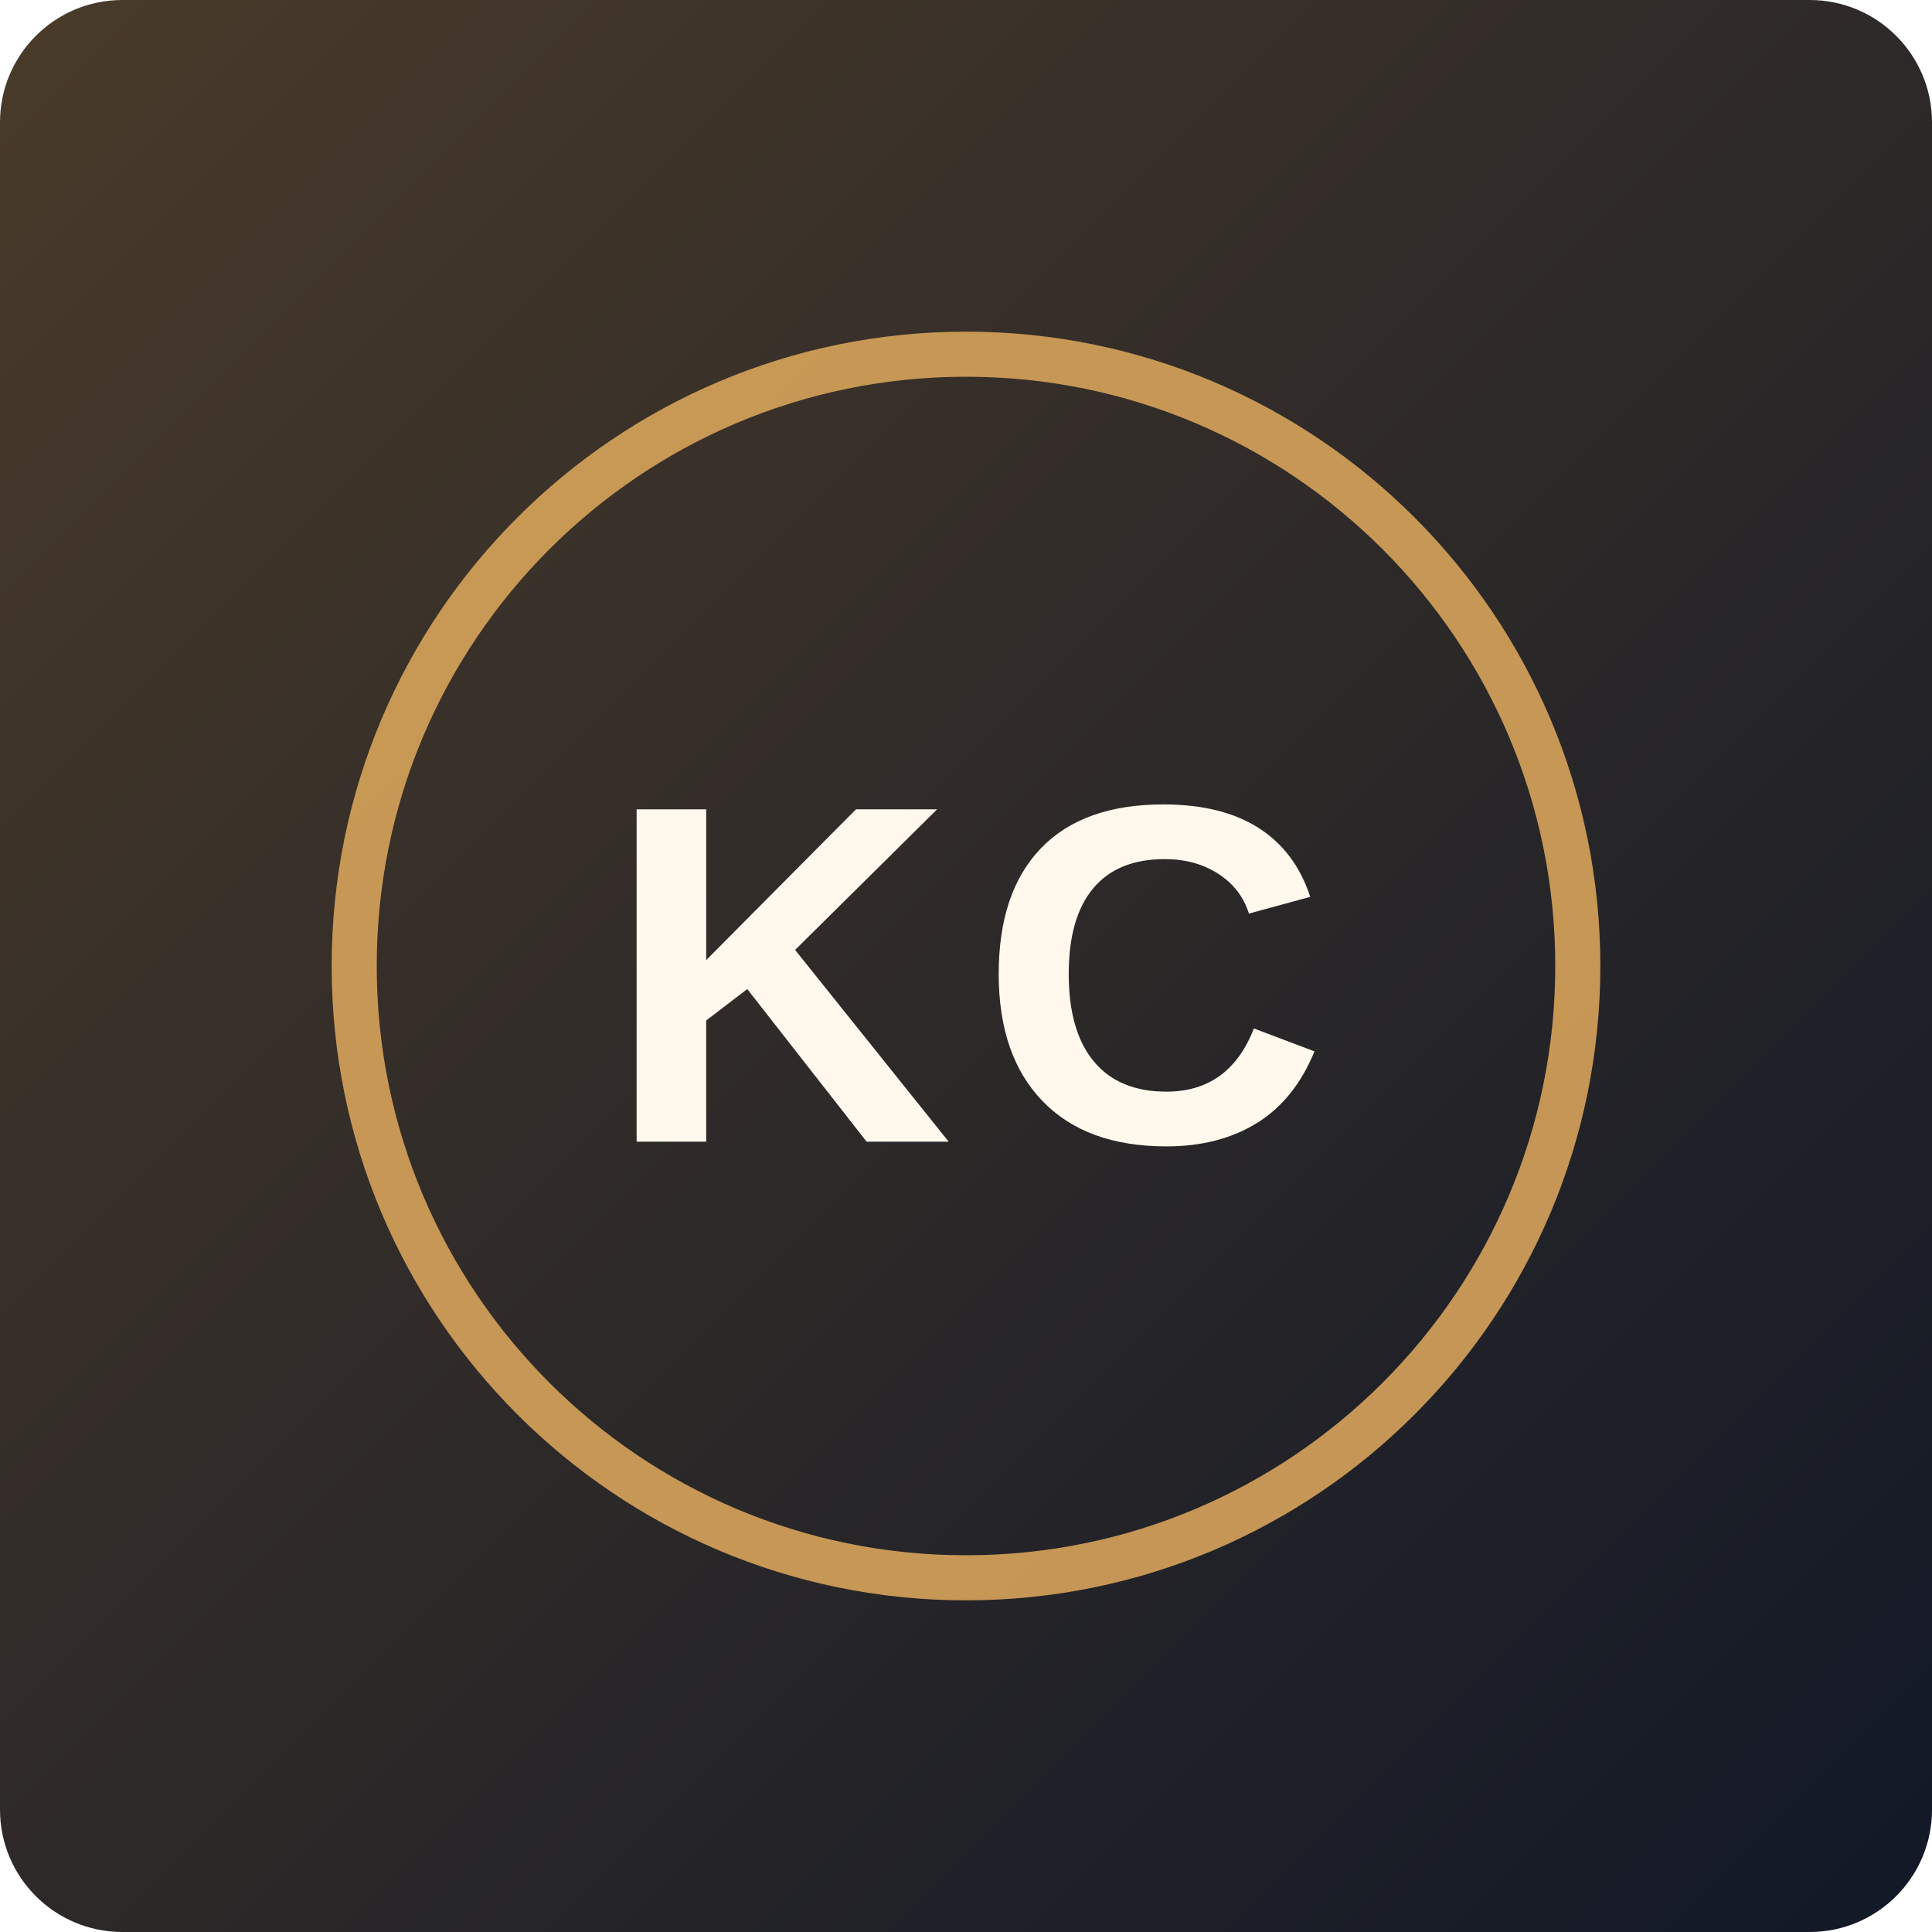
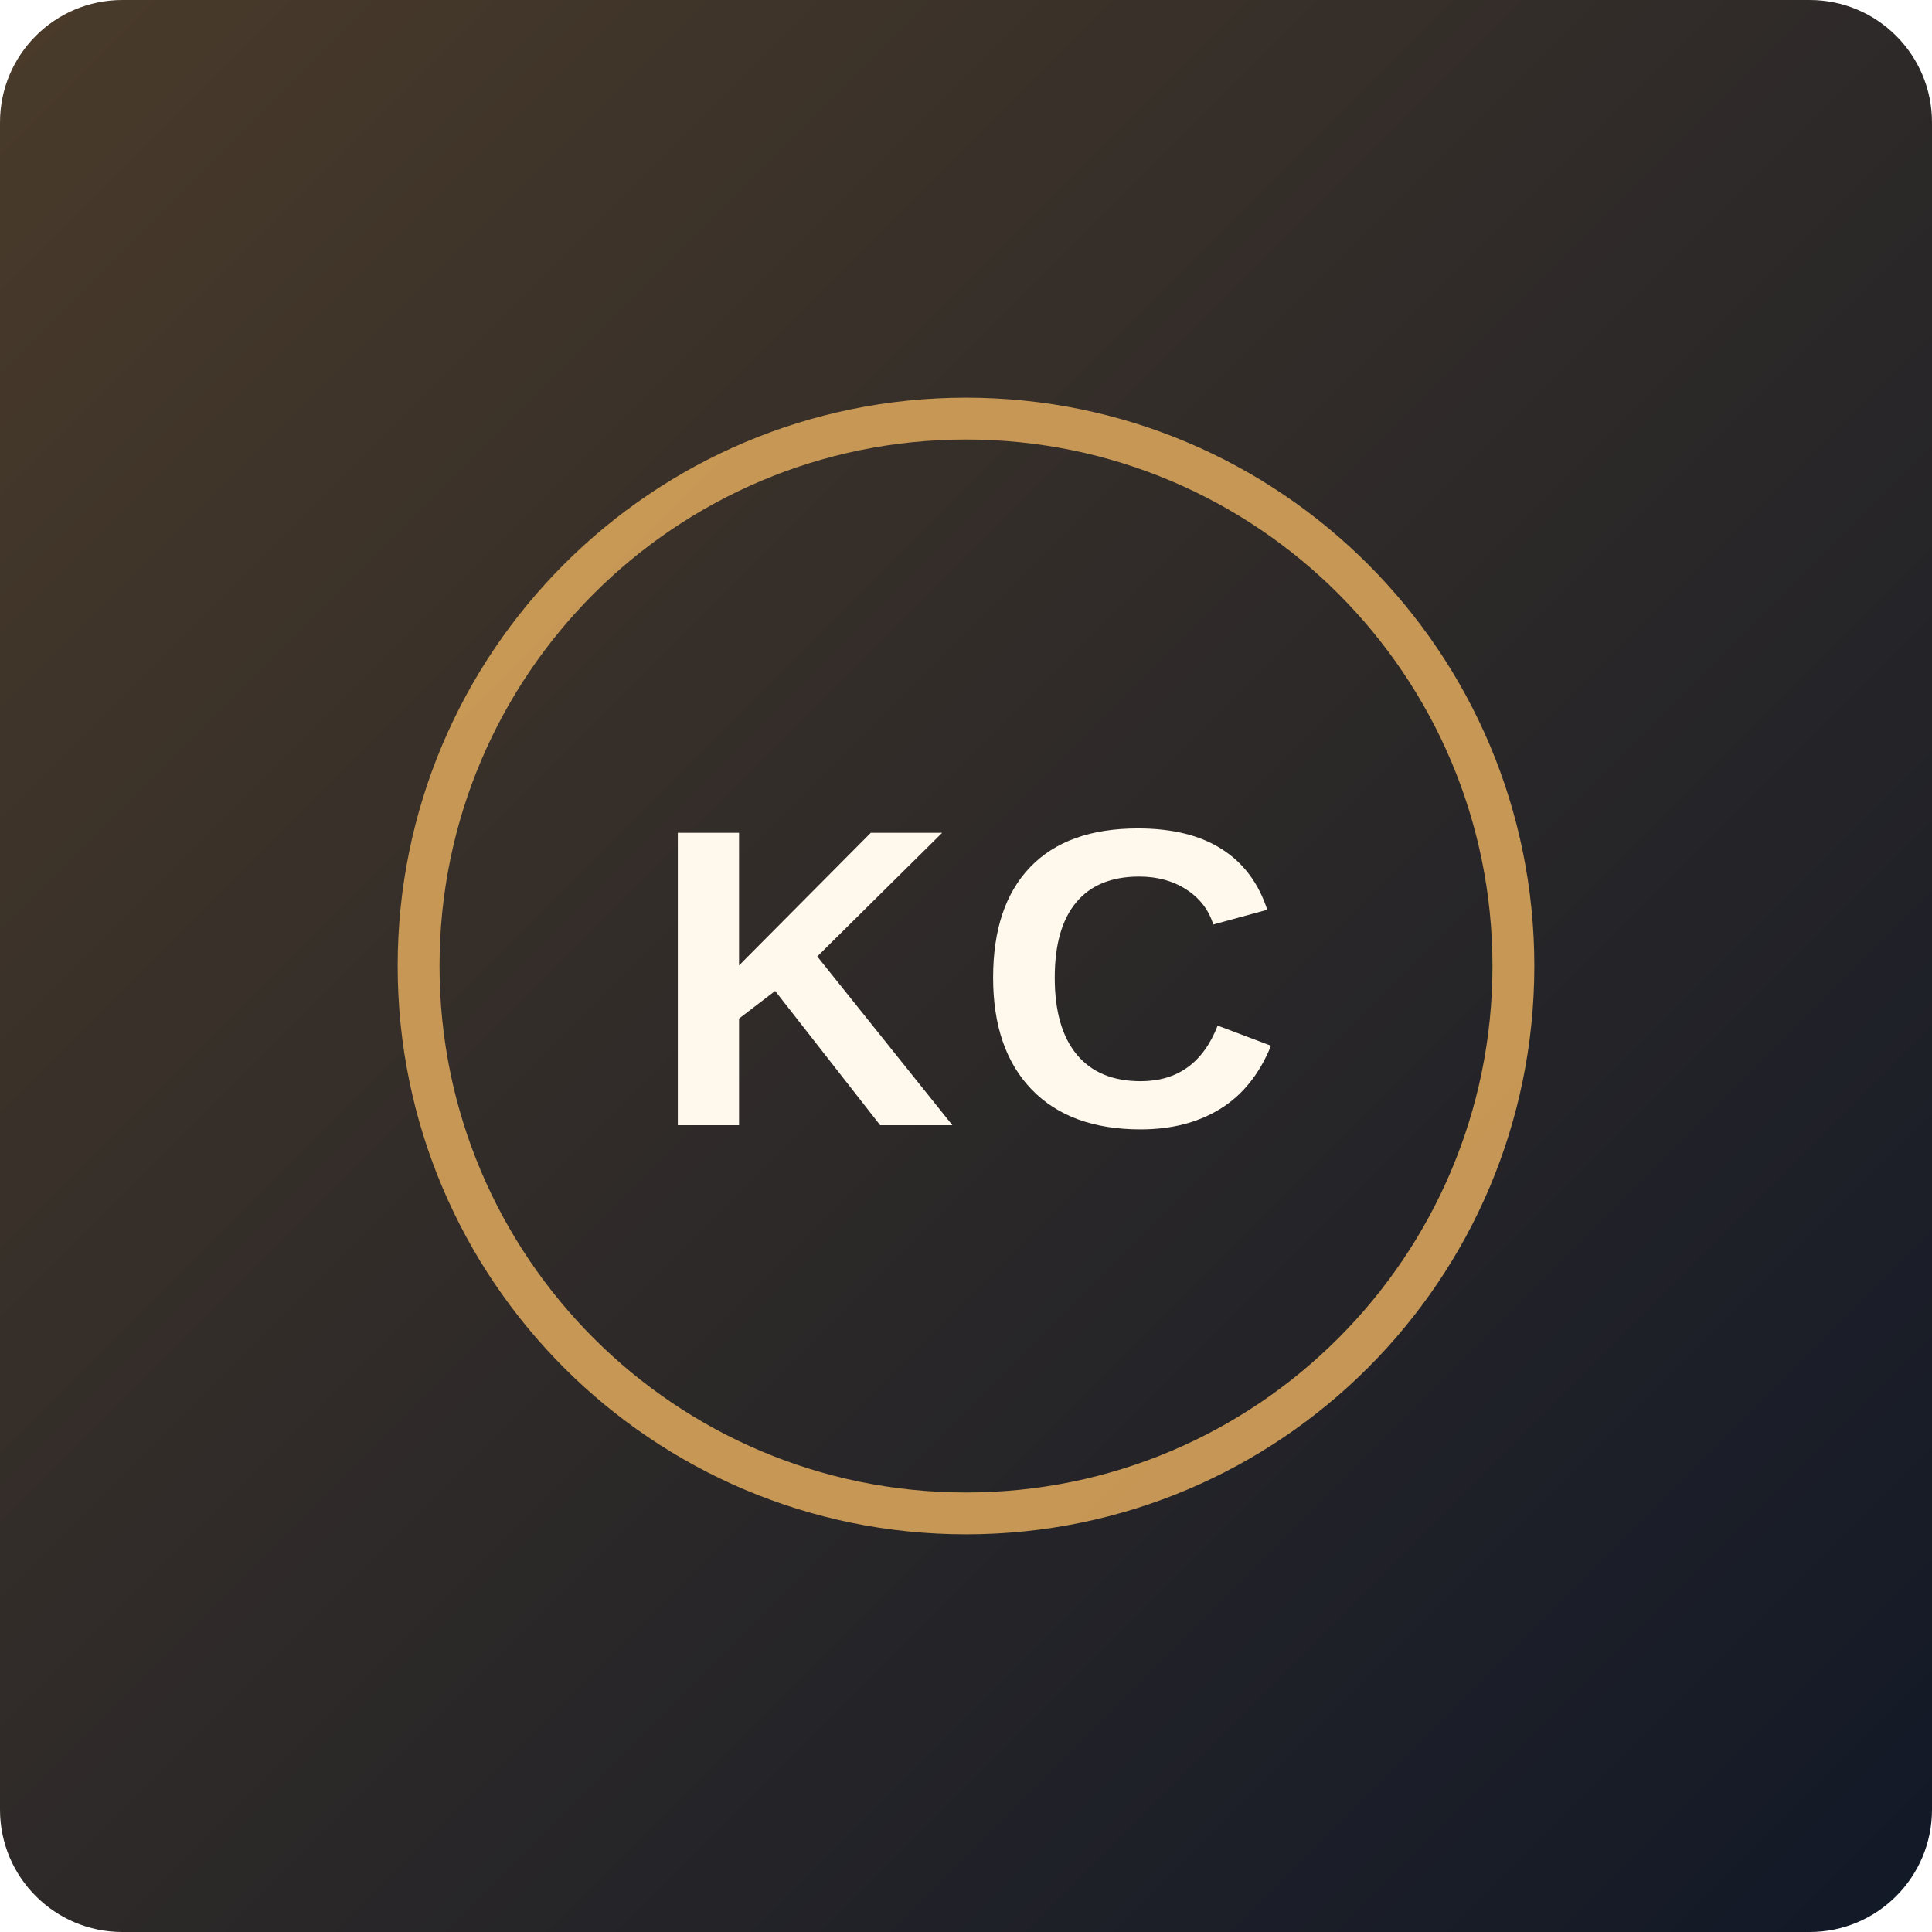
<svg xmlns="http://www.w3.org/2000/svg" viewBox="0 0 600 600" role="img" aria-label="KC initials placeholder">
  <defs>
    <linearGradient id="g" x1="0" y1="0" x2="1" y2="1">
      <stop offset="0" stop-color="#4a3b2a" />
      <stop offset="1" stop-color="#111827" />
    </linearGradient>
  </defs>
  <rect width="600" height="600" rx="38" fill="url(#g)" />
-   <circle cx="300" cy="300" r="190" fill="none" stroke="#d7a35a" stroke-width="14" opacity="0.9" />
-   <text x="50%" y="52%" text-anchor="middle" dominant-baseline="middle" font-family="Arial, Helvetica, sans-serif" font-size="150" font-weight="700" fill="#fff8ed" letter-spacing="8">KC</text>
+   <circle cx="300" cy="300" r="170" fill="none" stroke="#d7a35a" stroke-width="13" opacity="0.9" />
+   <text x="50%" y="52%" text-anchor="middle" dominant-baseline="middle" font-family="Arial, Helvetica, sans-serif" font-size="132" font-weight="700" fill="#fff8ed" letter-spacing="6">KC</text>
</svg>
